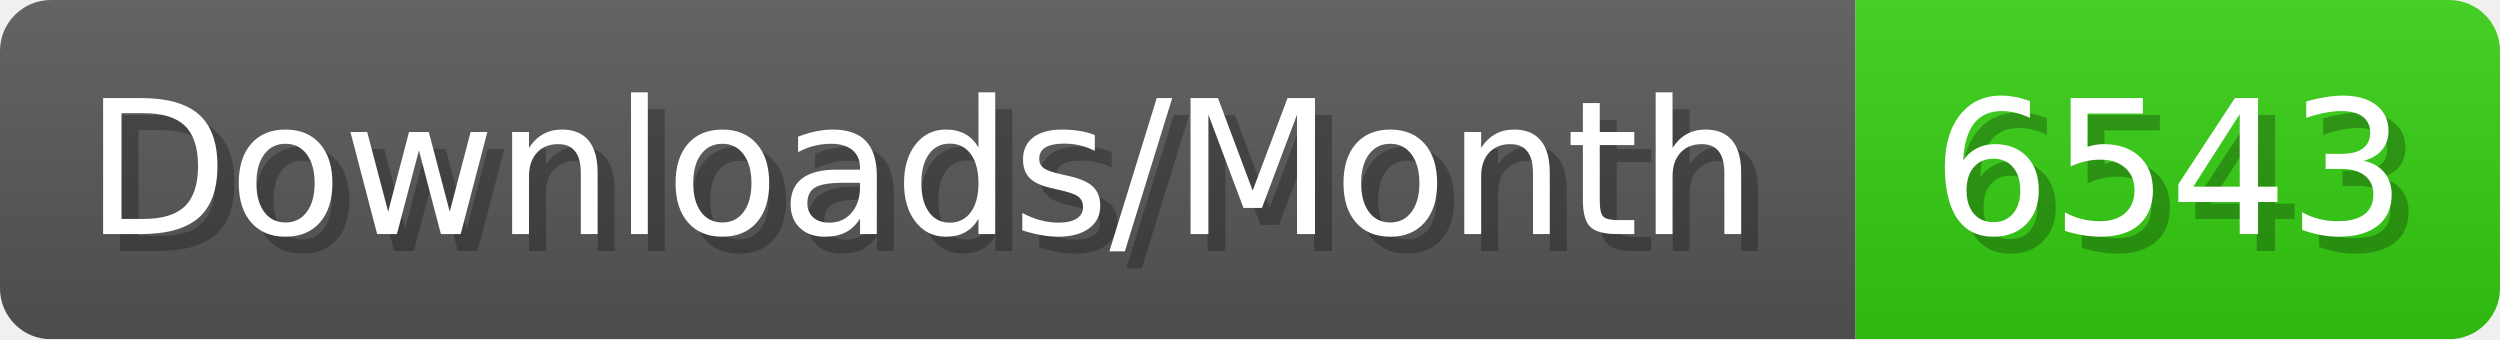
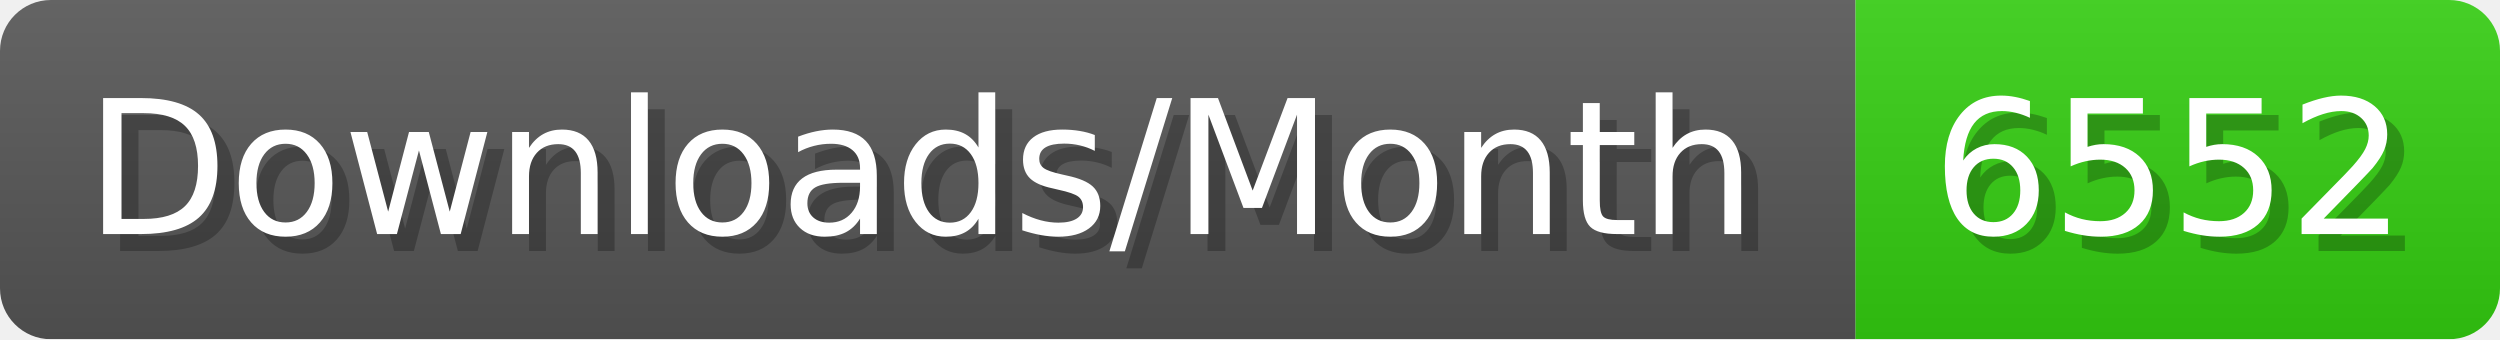
- <svg xmlns="http://www.w3.org/2000/svg" width="147.4" height="20" viewBox="0 0 1474 200" role="img" aria-label="Downloads/Month: 6543">
+ <svg xmlns="http://www.w3.org/2000/svg" width="147.4" height="20" viewBox="0 0 1474 200" role="img" aria-label="Downloads/Month: 6552">
  <linearGradient id="YlXUI" x2="0" y2="100%">
    <stop offset="0" stop-opacity=".1" stop-color="#EEE" />
    <stop offset="1" stop-opacity=".1" />
  </linearGradient>
  <mask id="JHhop">
    <rect width="1474" height="200" rx="30" fill="#FFF" />
  </mask>
  <g mask="url(#JHhop)">
    <rect width="1094" height="200" fill="#555" />
    <rect width="380" height="200" fill="#3C1" x="1094" />
    <rect width="1474" height="200" fill="url(#YlXUI)" />
  </g>
  <g aria-hidden="true" fill="#fff" text-anchor="start" font-family="Verdana,DejaVu Sans,sans-serif" font-size="110">
    <text x="60" y="148" textLength="994" fill="#000" opacity="0.25">Downloads/Month</text>
    <text x="50" y="138" textLength="994">Downloads/Month</text>
-     <text x="1149" y="148" textLength="280" fill="#000" opacity="0.25">6543</text>
-     <text x="1139" y="138" textLength="280">6543</text>
+     <text x="1149" y="148" textLength="280" fill="#000" opacity="0.25">6552</text>
+     <text x="1139" y="138" textLength="280">6552</text>
  </g>
</svg>
